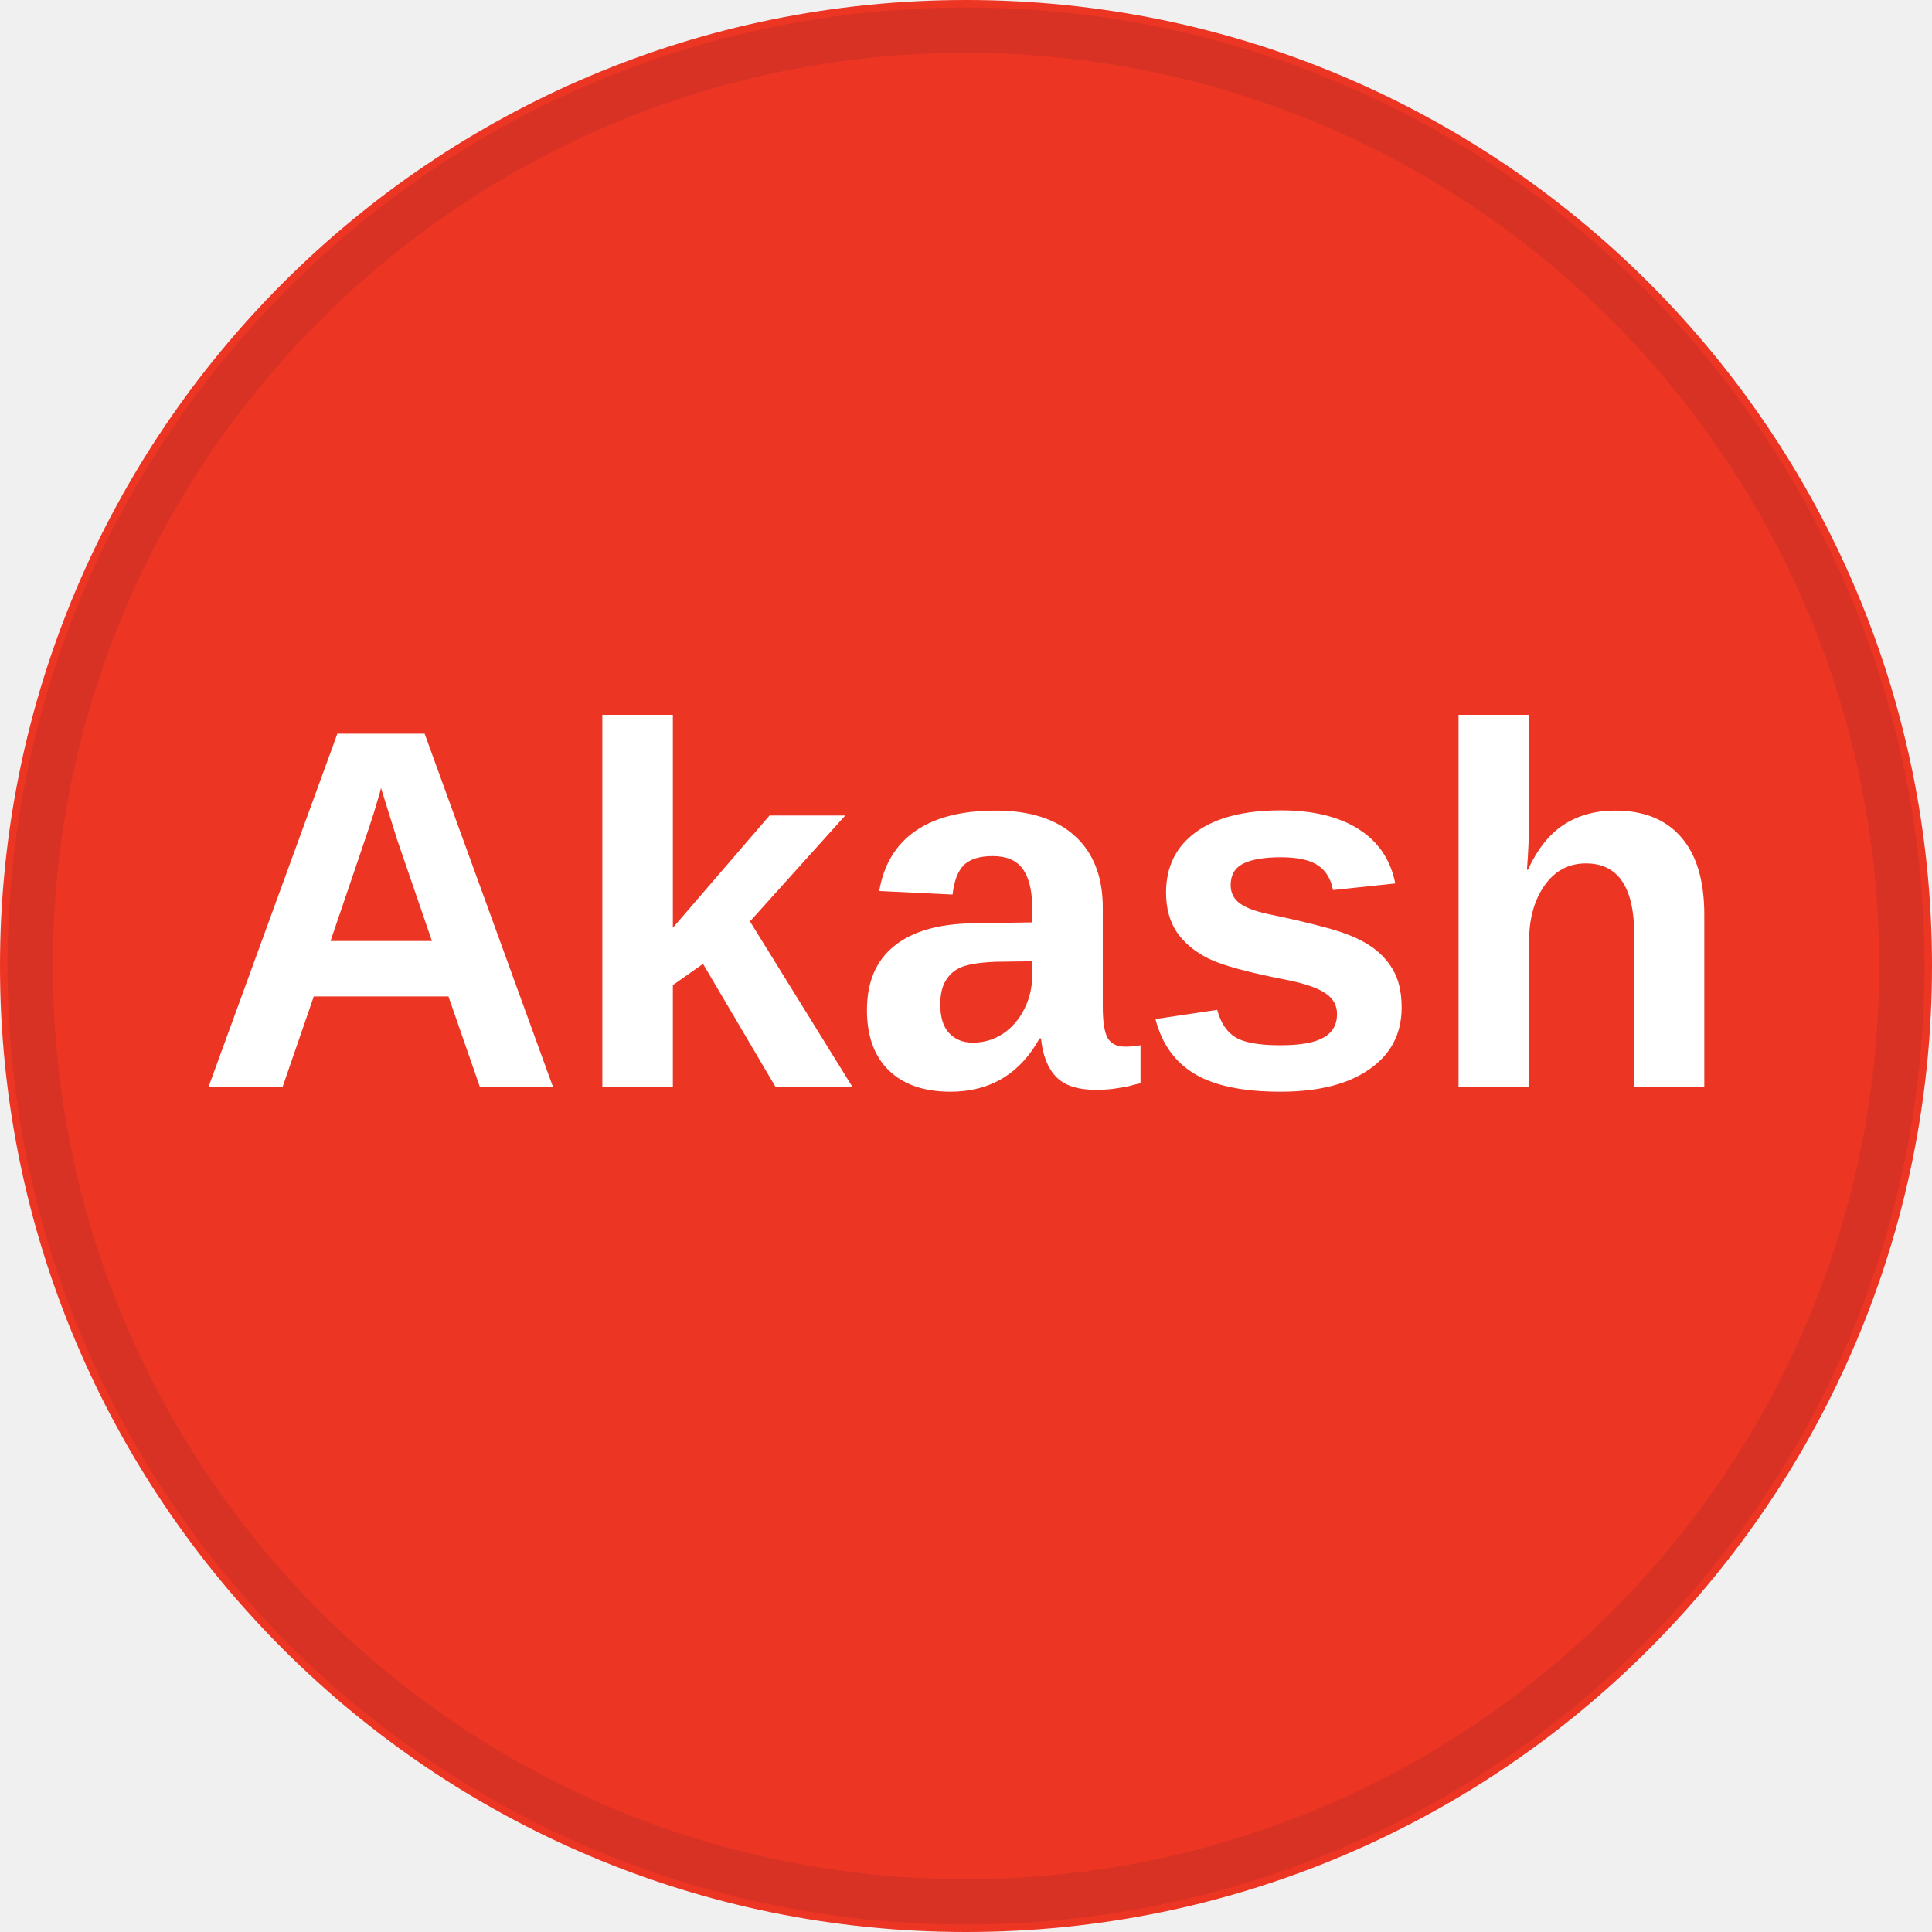
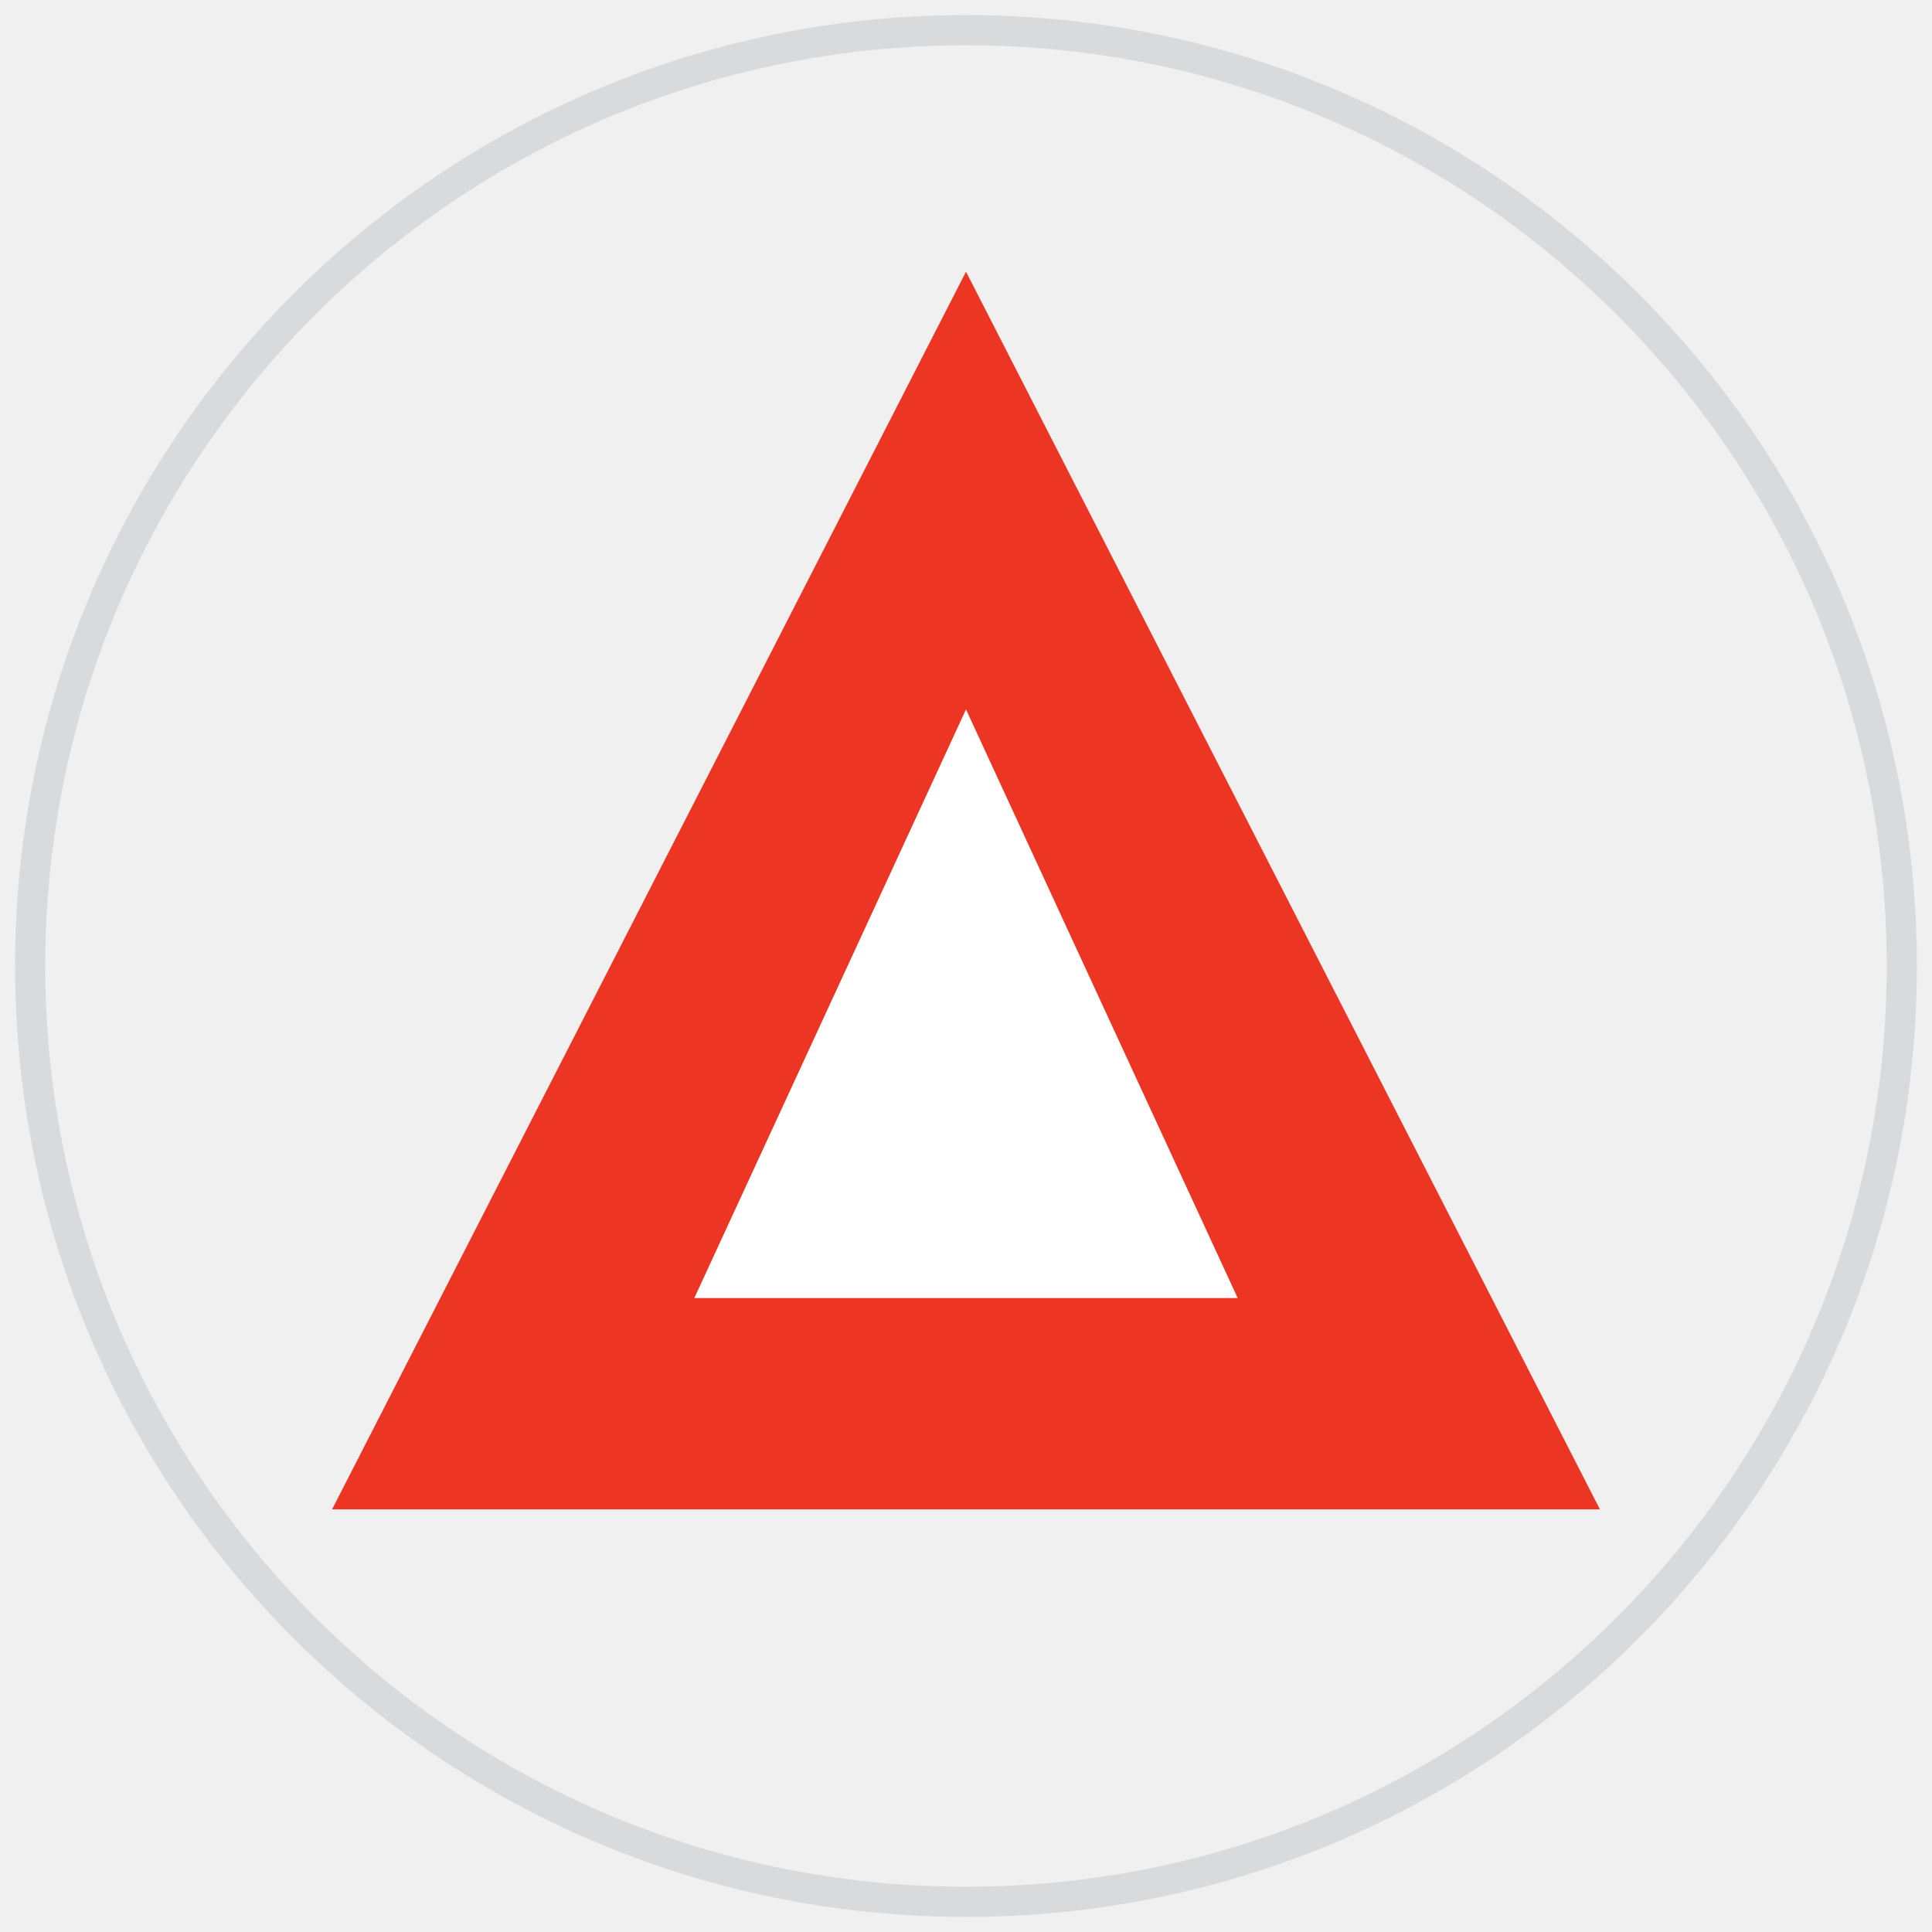
<svg xmlns="http://www.w3.org/2000/svg" width="256" height="256" viewBox="0 0 128 128" role="img" aria-label="Akash logo">
-   <rect width="128" height="128" rx="64" fill="#ED3524" />
-   <circle cx="64" cy="64" r="62" fill="none" stroke="rgba(15,23,42,.10)" stroke-width="3" />
-   <text x="64" y="72" text-anchor="middle" font-family="Arial Black, Arial" font-size="34" font-weight="900" fill="white">Akash</text>
+   <circle cx="64" cy="64" r="62" fill="none" stroke="rgba(15,23,42,.10)" stroke-width="2" />
+   <path d="M64 18 106 100H22Z" fill="#ED3524" />
+   <path d="M64 47 82 86H46Z" fill="#fff" />
</svg>
